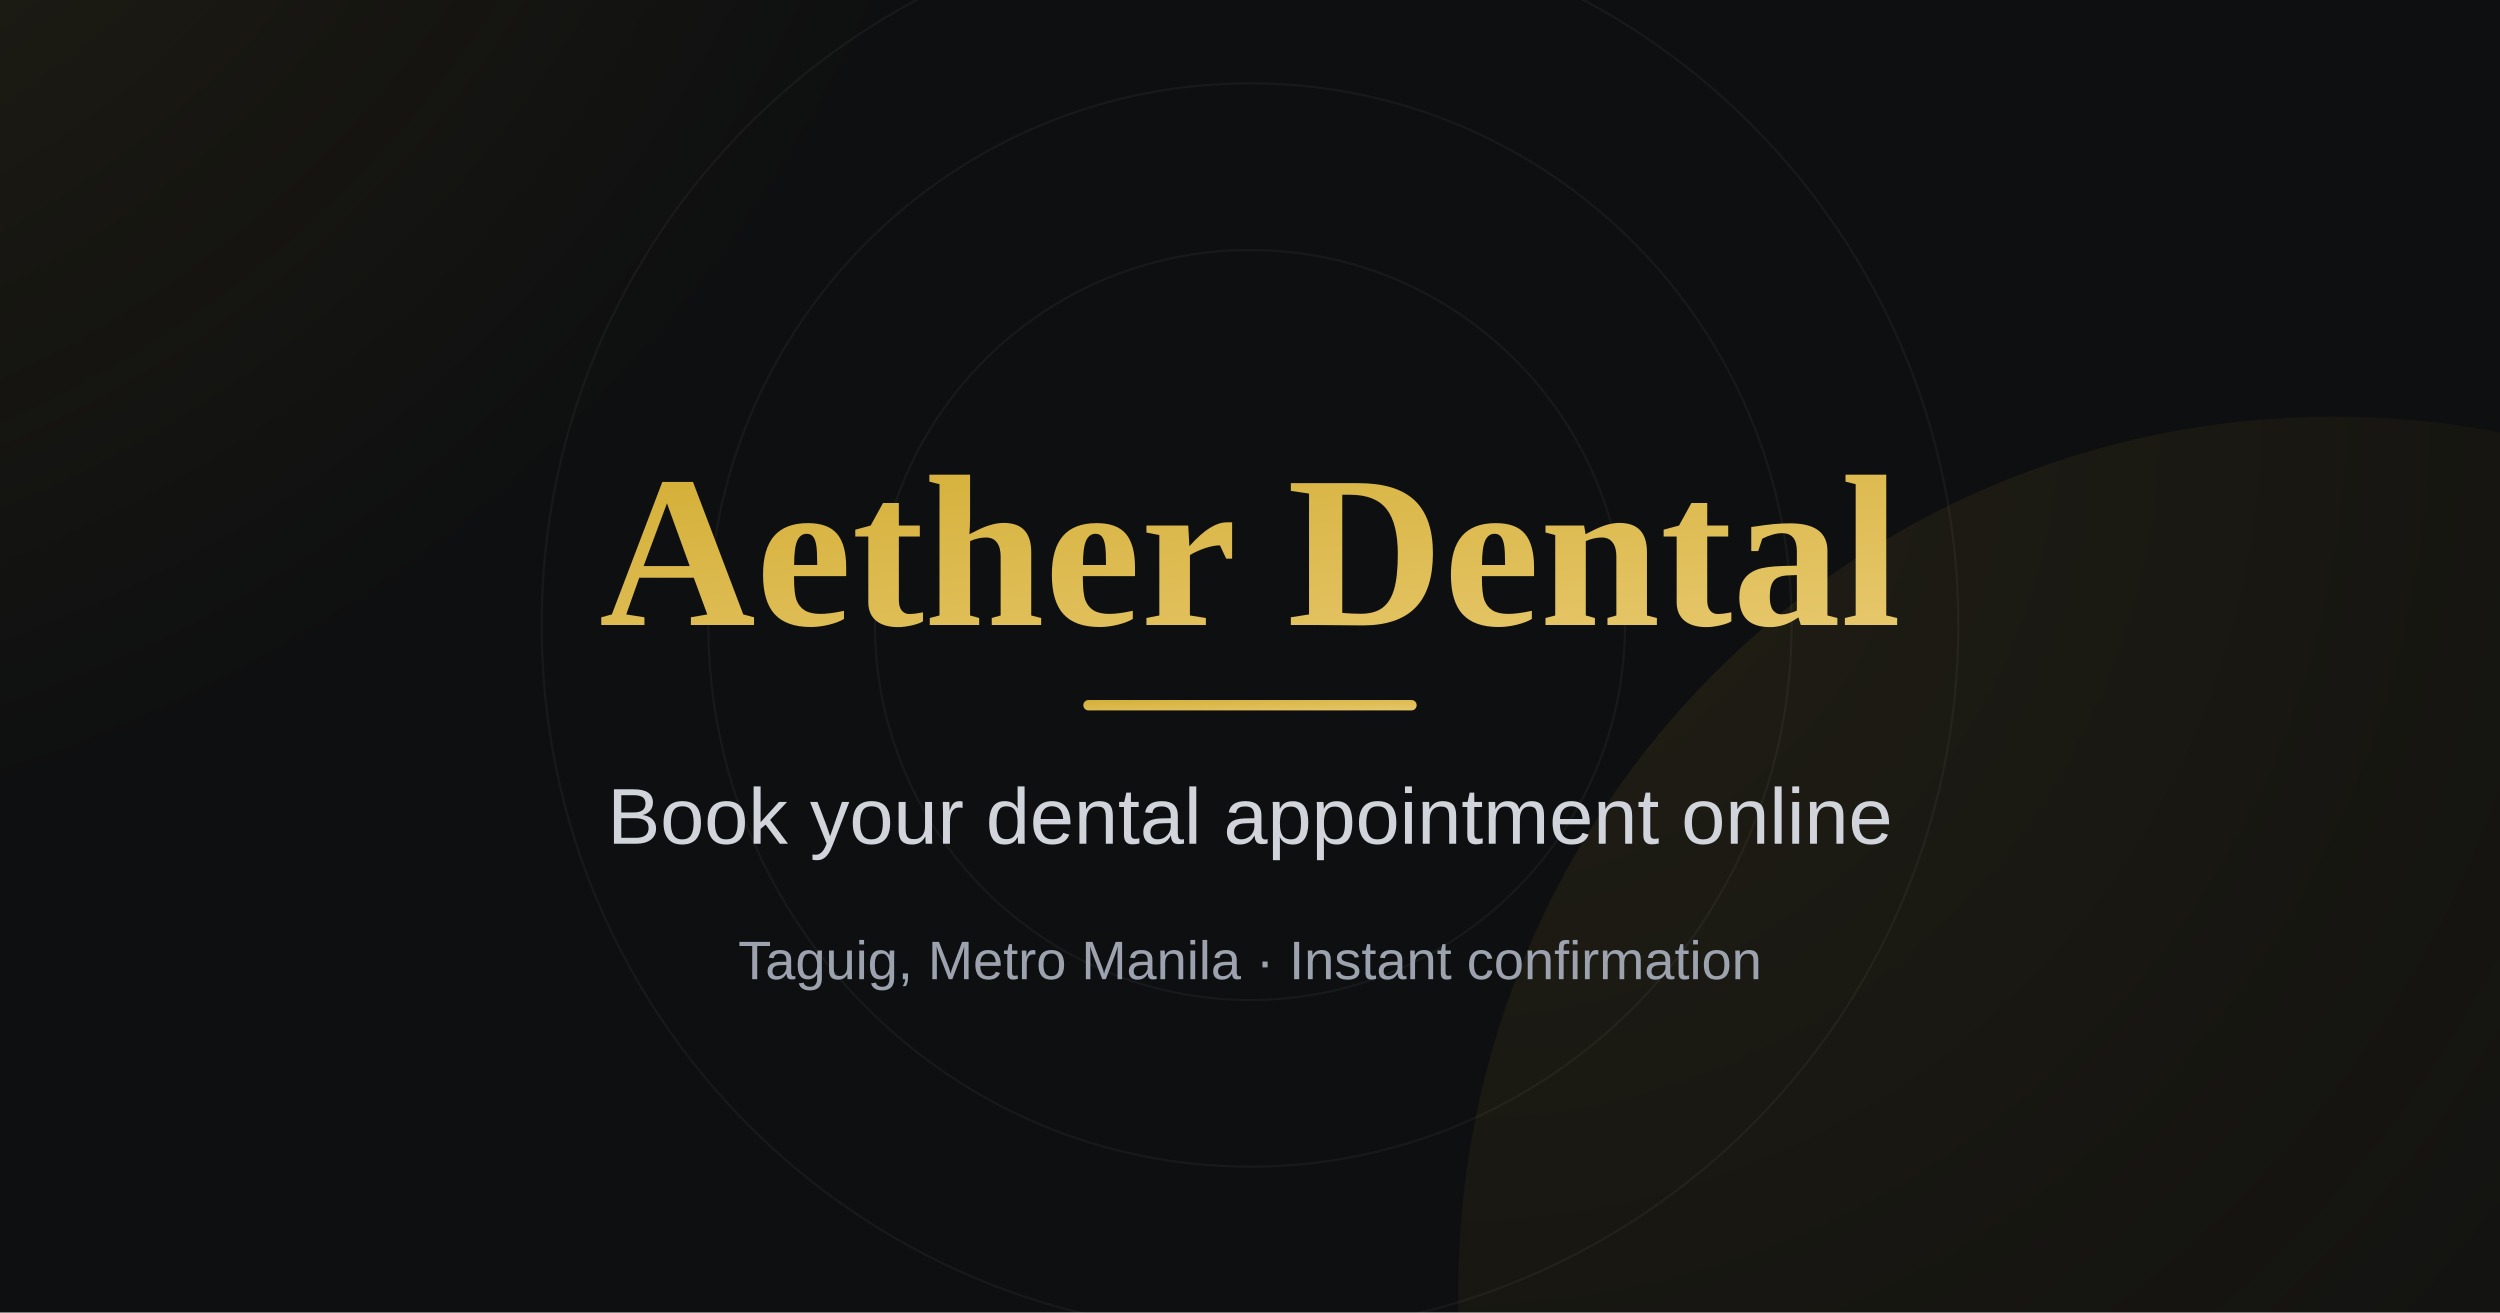
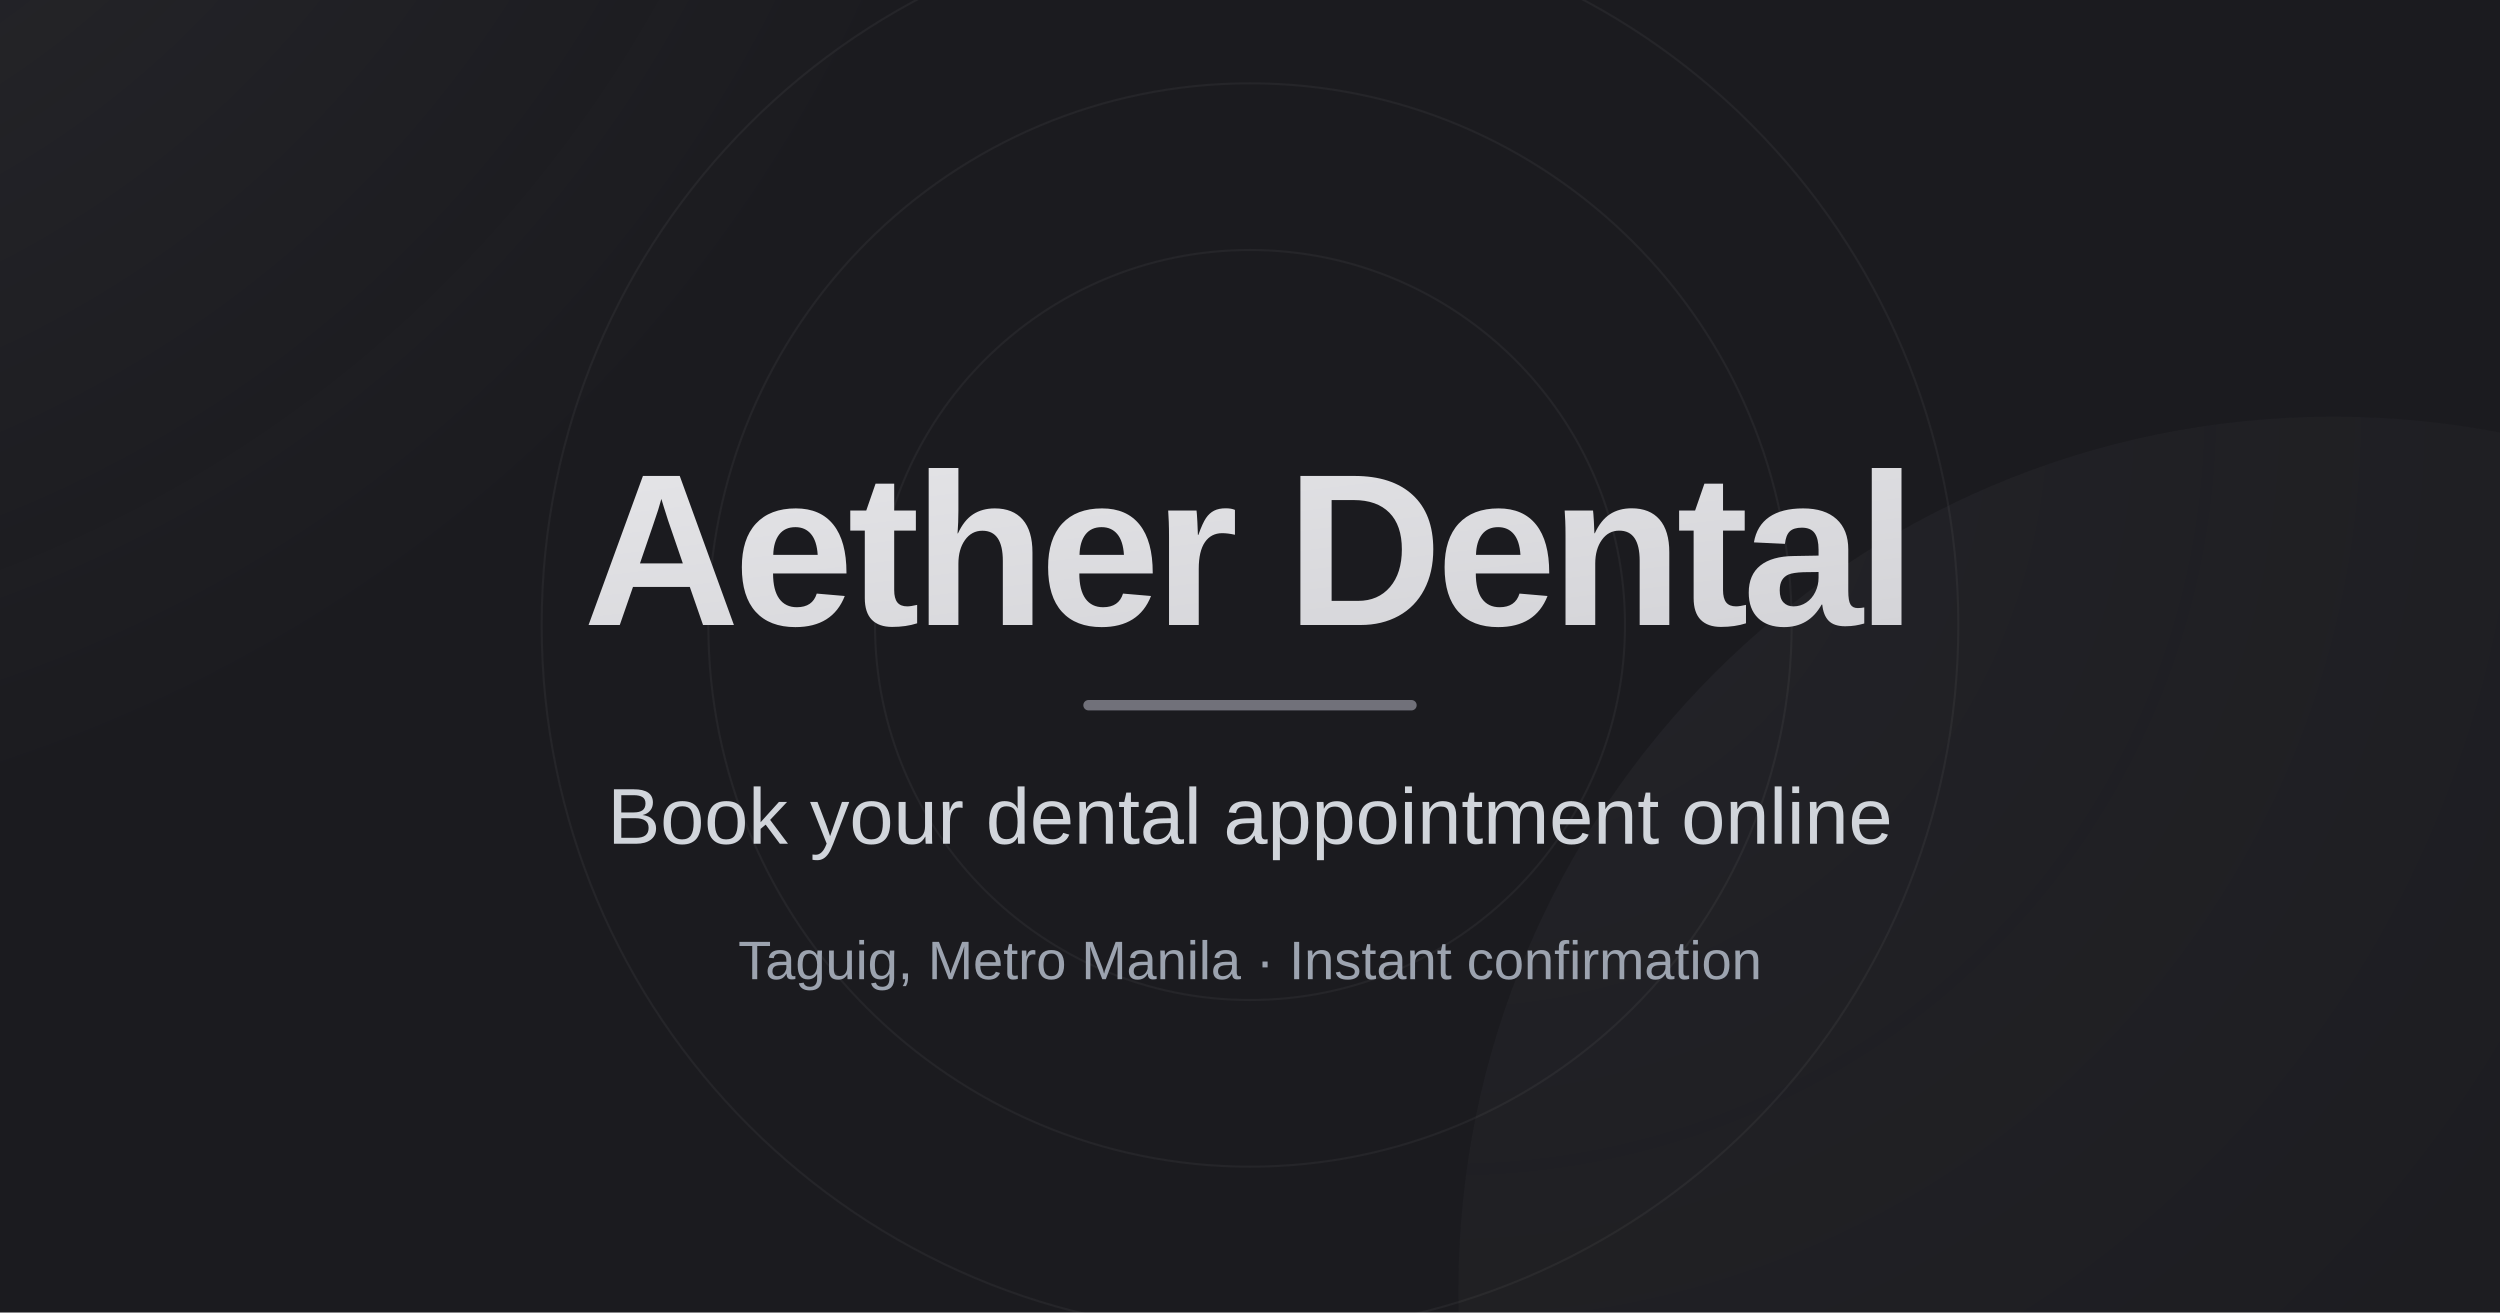
<svg xmlns="http://www.w3.org/2000/svg" width="1200" height="630" viewBox="0 0 1200 630" role="img" aria-labelledby="title desc">
  <defs>
-     <linearGradient id="gold" x1="0" y1="0" x2="1" y2="1">
-       <stop offset="0%" stop-color="#D4AF37" />
-       <stop offset="100%" stop-color="#E6C76B" />
+     <linearGradient id="ink" x1="0" y1="0" x2="1" y2="1">
+       <stop offset="0%" stop-color="#E4E4E7" />
+       <stop offset="100%" stop-color="#D4D4D8" />
    </linearGradient>
    <radialGradient id="glow1" cx="0" cy="0" r="1">
-       <stop offset="0%" stop-color="#D4AF37" stop-opacity="0.14" />
-       <stop offset="100%" stop-color="#D4AF37" stop-opacity="0" />
+       <stop offset="0%" stop-color="#A1A1AA" stop-opacity="0.12" />
+       <stop offset="100%" stop-color="#A1A1AA" stop-opacity="0" />
    </radialGradient>
    <radialGradient id="glow2" cx="0" cy="0" r="1">
-       <stop offset="0%" stop-color="#D4AF37" stop-opacity="0.10" />
-       <stop offset="100%" stop-color="#D4AF37" stop-opacity="0" />
+       <stop offset="0%" stop-color="#71717A" stop-opacity="0.10" />
+       <stop offset="100%" stop-color="#71717A" stop-opacity="0" />
    </radialGradient>
  </defs>
-   <rect width="1200" height="630" fill="#0E0F10" />
+   <rect width="1200" height="630" fill="#1B1B1F" />
  <circle cx="140" cy="60" r="360" fill="url(#glow1)" />
  <circle cx="1120" cy="620" r="420" fill="url(#glow2)" />
  <g fill="none" stroke="#FFFFFF" stroke-opacity="0.045" stroke-width="1">
    <circle cx="600" cy="300" r="180" />
    <circle cx="600" cy="300" r="260" />
    <circle cx="600" cy="300" r="340" />
  </g>
-   <text x="600" y="300" text-anchor="middle" font-family="Georgia, 'Times New Roman', serif" font-size="104" font-weight="bold" fill="url(#gold)">Aether Dental</text>
-   <rect x="520" y="336" width="160" height="5" rx="2.5" fill="url(#gold)" />
+   <text x="600" y="300" text-anchor="middle" font-family="Arial, Helvetica, sans-serif" font-size="104" font-weight="700" letter-spacing="-3" fill="url(#ink)">Aether Dental</text>
+   <rect x="520" y="336" width="160" height="5" rx="2.5" fill="#71717A" />
  <text x="600" y="405" text-anchor="middle" font-family="Arial, Helvetica, sans-serif" font-size="38" fill="#D1D5DB">Book your dental appointment online</text>
  <text x="600" y="470" text-anchor="middle" font-family="Arial, Helvetica, sans-serif" font-size="26" fill="#9CA3AF">Taguig, Metro Manila · Instant confirmation</text>
</svg>
